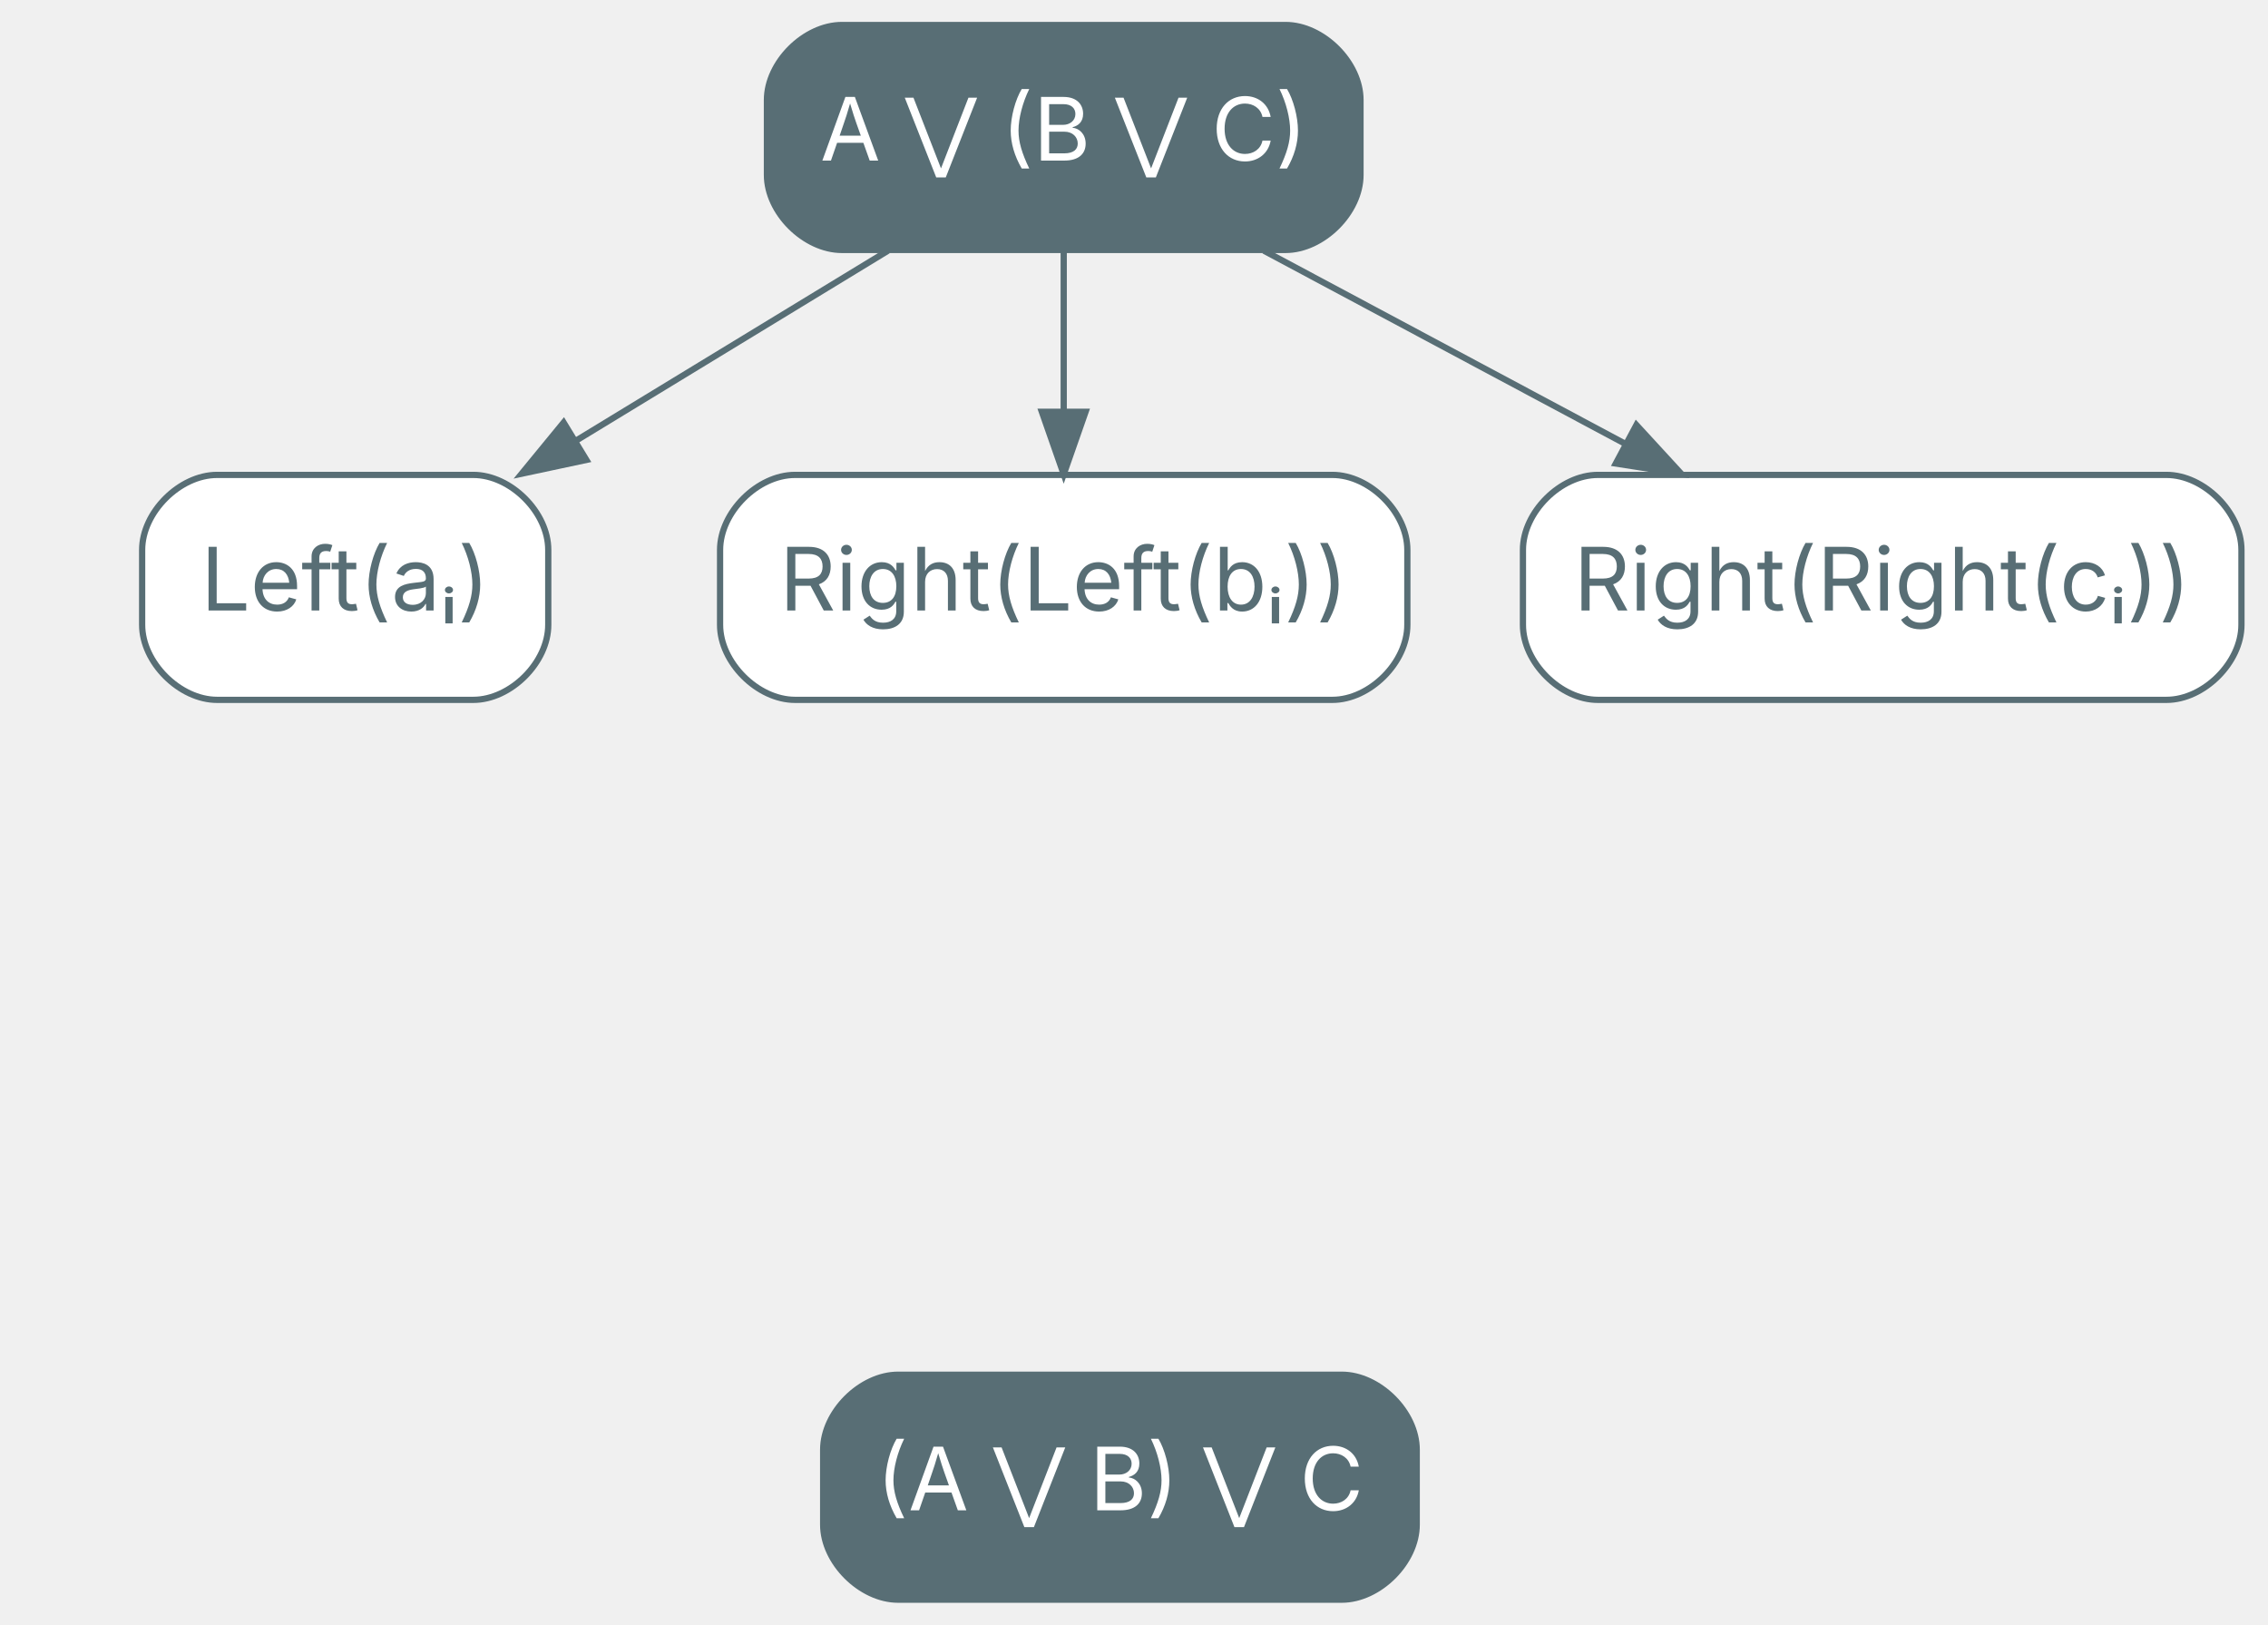
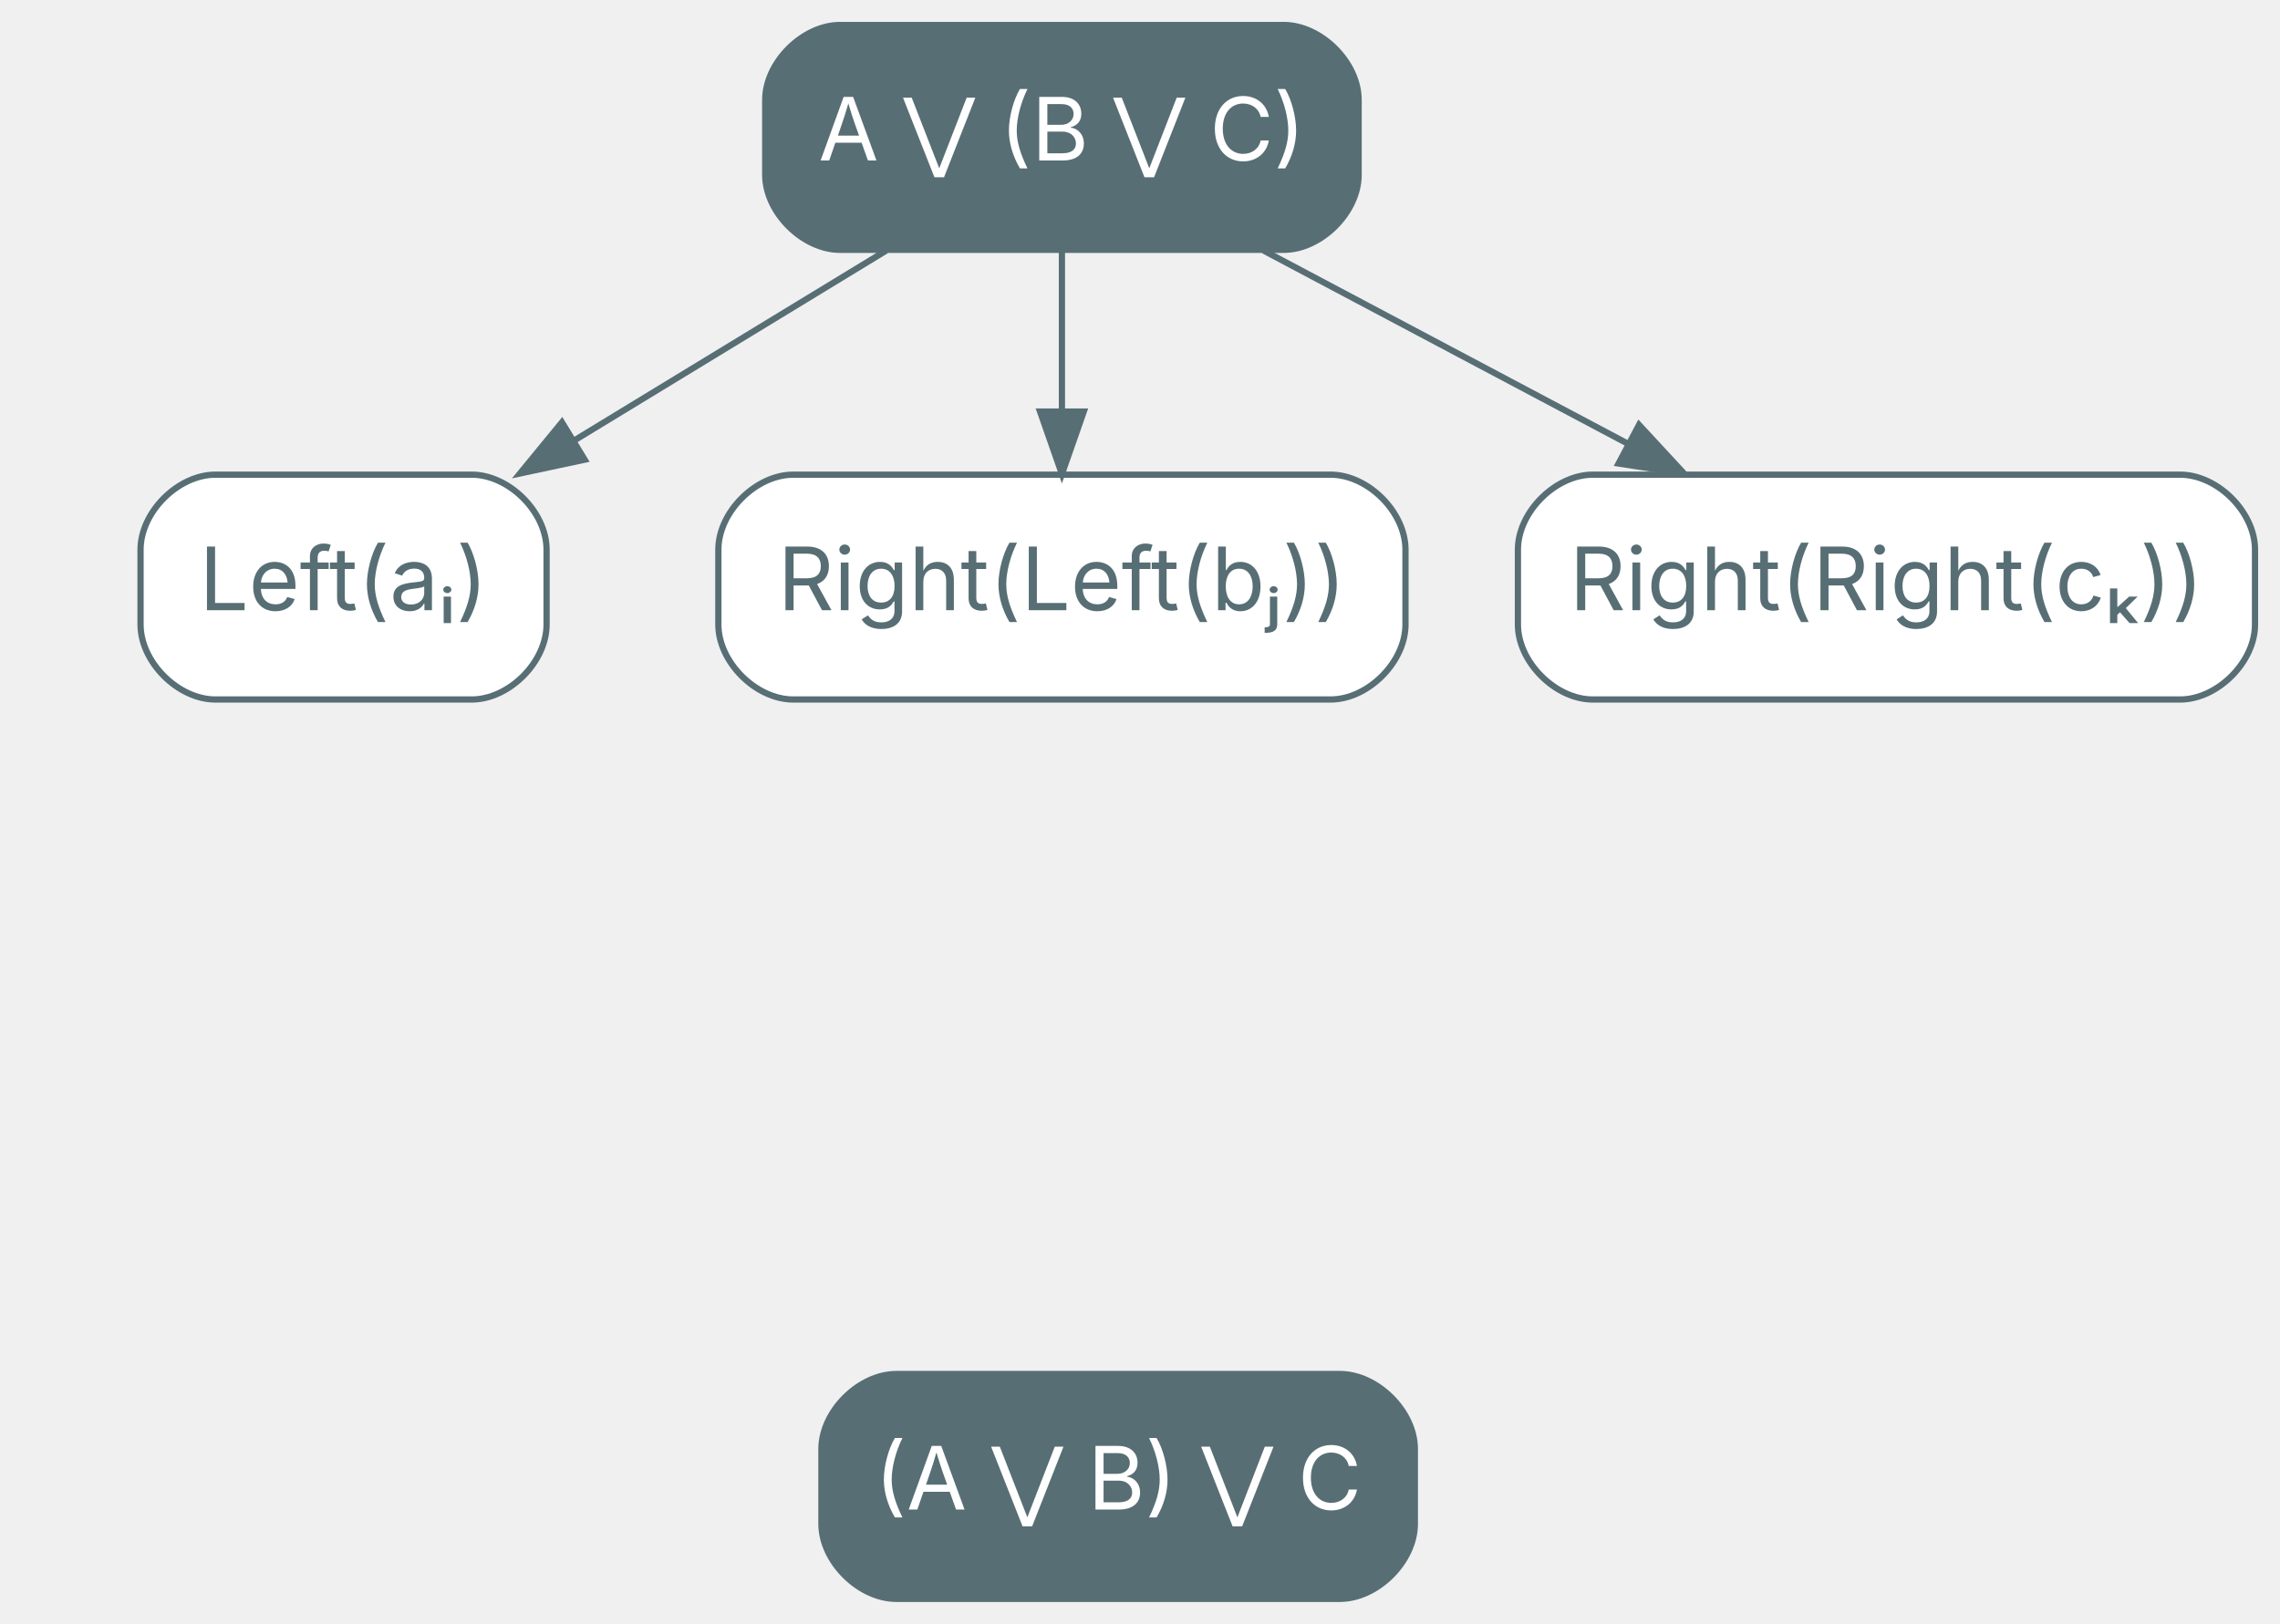
- <svg xmlns="http://www.w3.org/2000/svg" width="363pt" height="260pt" viewBox="0.00 0.00 362.50 260.00">
+ <svg xmlns="http://www.w3.org/2000/svg" width="365pt" height="260pt" viewBox="0.00 0.00 365.00 260.00">
  <g id="graph0" class="graph" transform="scale(1 1) rotate(0) translate(4 256)">
    <g id="node1" class="node">
      <path fill="#586e75" stroke="#586e75" d="M201.5,-252C201.5,-252 130.5,-252 130.5,-252 124.5,-252 118.5,-246 118.5,-240 118.5,-240 118.5,-228 118.5,-228 118.5,-222 124.5,-216 130.5,-216 130.5,-216 201.5,-216 201.5,-216 207.5,-216 213.5,-222 213.5,-228 213.5,-228 213.5,-240 213.5,-240 213.5,-246 207.5,-252 201.5,-252" />
      <text text-anchor="middle" x="166" y="-230.3" font-family="Inter,Arial" font-size="14.00" fill="#ffffff">A ⋁ (B ⋁ C)</text>
    </g>
    <g id="node2" class="node">
      <path fill="#ffffff" stroke="#586e75" d="M71.5,-180C71.5,-180 30.5,-180 30.5,-180 24.5,-180 18.5,-174 18.5,-168 18.5,-168 18.5,-156 18.5,-156 18.5,-150 24.5,-144 30.5,-144 30.5,-144 71.5,-144 71.5,-144 77.5,-144 83.5,-150 83.5,-156 83.5,-156 83.5,-168 83.5,-168 83.5,-174 77.5,-180 71.5,-180" />
      <text text-anchor="middle" x="51" y="-158.3" font-family="Inter,Arial" font-size="14.00" fill="#586e75">Left(aᵢ)</text>
    </g>
    <g id="edge1" class="edge">
      <path fill="none" stroke="#586e75" d="M137.87,-215.88C122.83,-206.72 104.13,-195.34 87.94,-185.48" />
      <polygon fill="#586e75" stroke="#586e75" points="89.6,-182.4 79.24,-180.19 85.96,-188.38 89.6,-182.4" />
    </g>
    <g id="node3" class="node">
      <path fill="#ffffff" stroke="#586e75" d="M209,-180C209,-180 123,-180 123,-180 117,-180 111,-174 111,-168 111,-168 111,-156 111,-156 111,-150 117,-144 123,-144 123,-144 209,-144 209,-144 215,-144 221,-150 221,-156 221,-156 221,-168 221,-168 221,-174 215,-180 209,-180" />
-       <text text-anchor="middle" x="166" y="-158.3" font-family="Inter,Arial" font-size="14.00" fill="#586e75">Right(Left(bᵢ))</text>
+       <text text-anchor="middle" x="166" y="-158.3" font-family="Inter,Arial" font-size="14.00" fill="#586e75">Right(Left(bⱼ))</text>
    </g>
    <g id="edge2" class="edge">
      <path fill="none" stroke="#586e75" d="M166,-215.7C166,-207.98 166,-198.71 166,-190.11" />
      <polygon fill="#586e75" stroke="#586e75" points="169.5,-190.1 166,-180.1 162.5,-190.1 169.5,-190.1" />
    </g>
    <g id="node4" class="node">
-       <path fill="#ffffff" stroke="#586e75" d="M342.5,-180C342.5,-180 251.5,-180 251.5,-180 245.5,-180 239.5,-174 239.5,-168 239.5,-168 239.5,-156 239.5,-156 239.5,-150 245.5,-144 251.5,-144 251.5,-144 342.5,-144 342.5,-144 348.5,-144 354.5,-150 354.5,-156 354.5,-156 354.5,-168 354.5,-168 354.5,-174 348.5,-180 342.5,-180" />
-       <text text-anchor="middle" x="297" y="-158.3" font-family="Inter,Arial" font-size="14.00" fill="#586e75">Right(Right(cᵢ))</text>
+       <path fill="#ffffff" stroke="#586e75" d="M345,-180C345,-180 251,-180 251,-180 245,-180 239,-174 239,-168 239,-168 239,-156 239,-156 239,-150 245,-144 251,-144 251,-144 345,-144 345,-144 351,-144 357,-150 357,-156 357,-156 357,-168 357,-168 357,-174 351,-180 345,-180" />
+       <text text-anchor="middle" x="298" y="-158.3" font-family="Inter,Arial" font-size="14.00" fill="#586e75">Right(Right(cₖ))</text>
    </g>
    <g id="edge3" class="edge">
-       <path fill="none" stroke="#586e75" d="M198.05,-215.88C215.49,-206.55 237.27,-194.92 255.94,-184.94" />
-       <polygon fill="#586e75" stroke="#586e75" points="257.66,-187.99 264.83,-180.19 254.36,-181.82 257.66,-187.99" />
+       <path fill="none" stroke="#586e75" d="M198.29,-215.88C215.87,-206.55 237.81,-194.92 256.63,-184.94" />
+       <polygon fill="#586e75" stroke="#586e75" points="258.39,-187.97 265.59,-180.19 255.11,-181.78 258.39,-187.97" />
    </g>
    <g id="node5" class="node">
      <path fill="#586e75" stroke="#586e75" d="M210.5,-36C210.5,-36 139.5,-36 139.5,-36 133.5,-36 127.5,-30 127.5,-24 127.5,-24 127.5,-12 127.5,-12 127.5,-6 133.5,0 139.5,0 139.5,0 210.5,0 210.5,0 216.5,0 222.5,-6 222.5,-12 222.5,-12 222.5,-24 222.5,-24 222.5,-30 216.5,-36 210.5,-36" />
      <text text-anchor="middle" x="175" y="-14.3" font-family="Inter,Arial" font-size="14.00" fill="#ffffff">(A ⋁ B) ⋁ C</text>
    </g>
  </g>
</svg>
